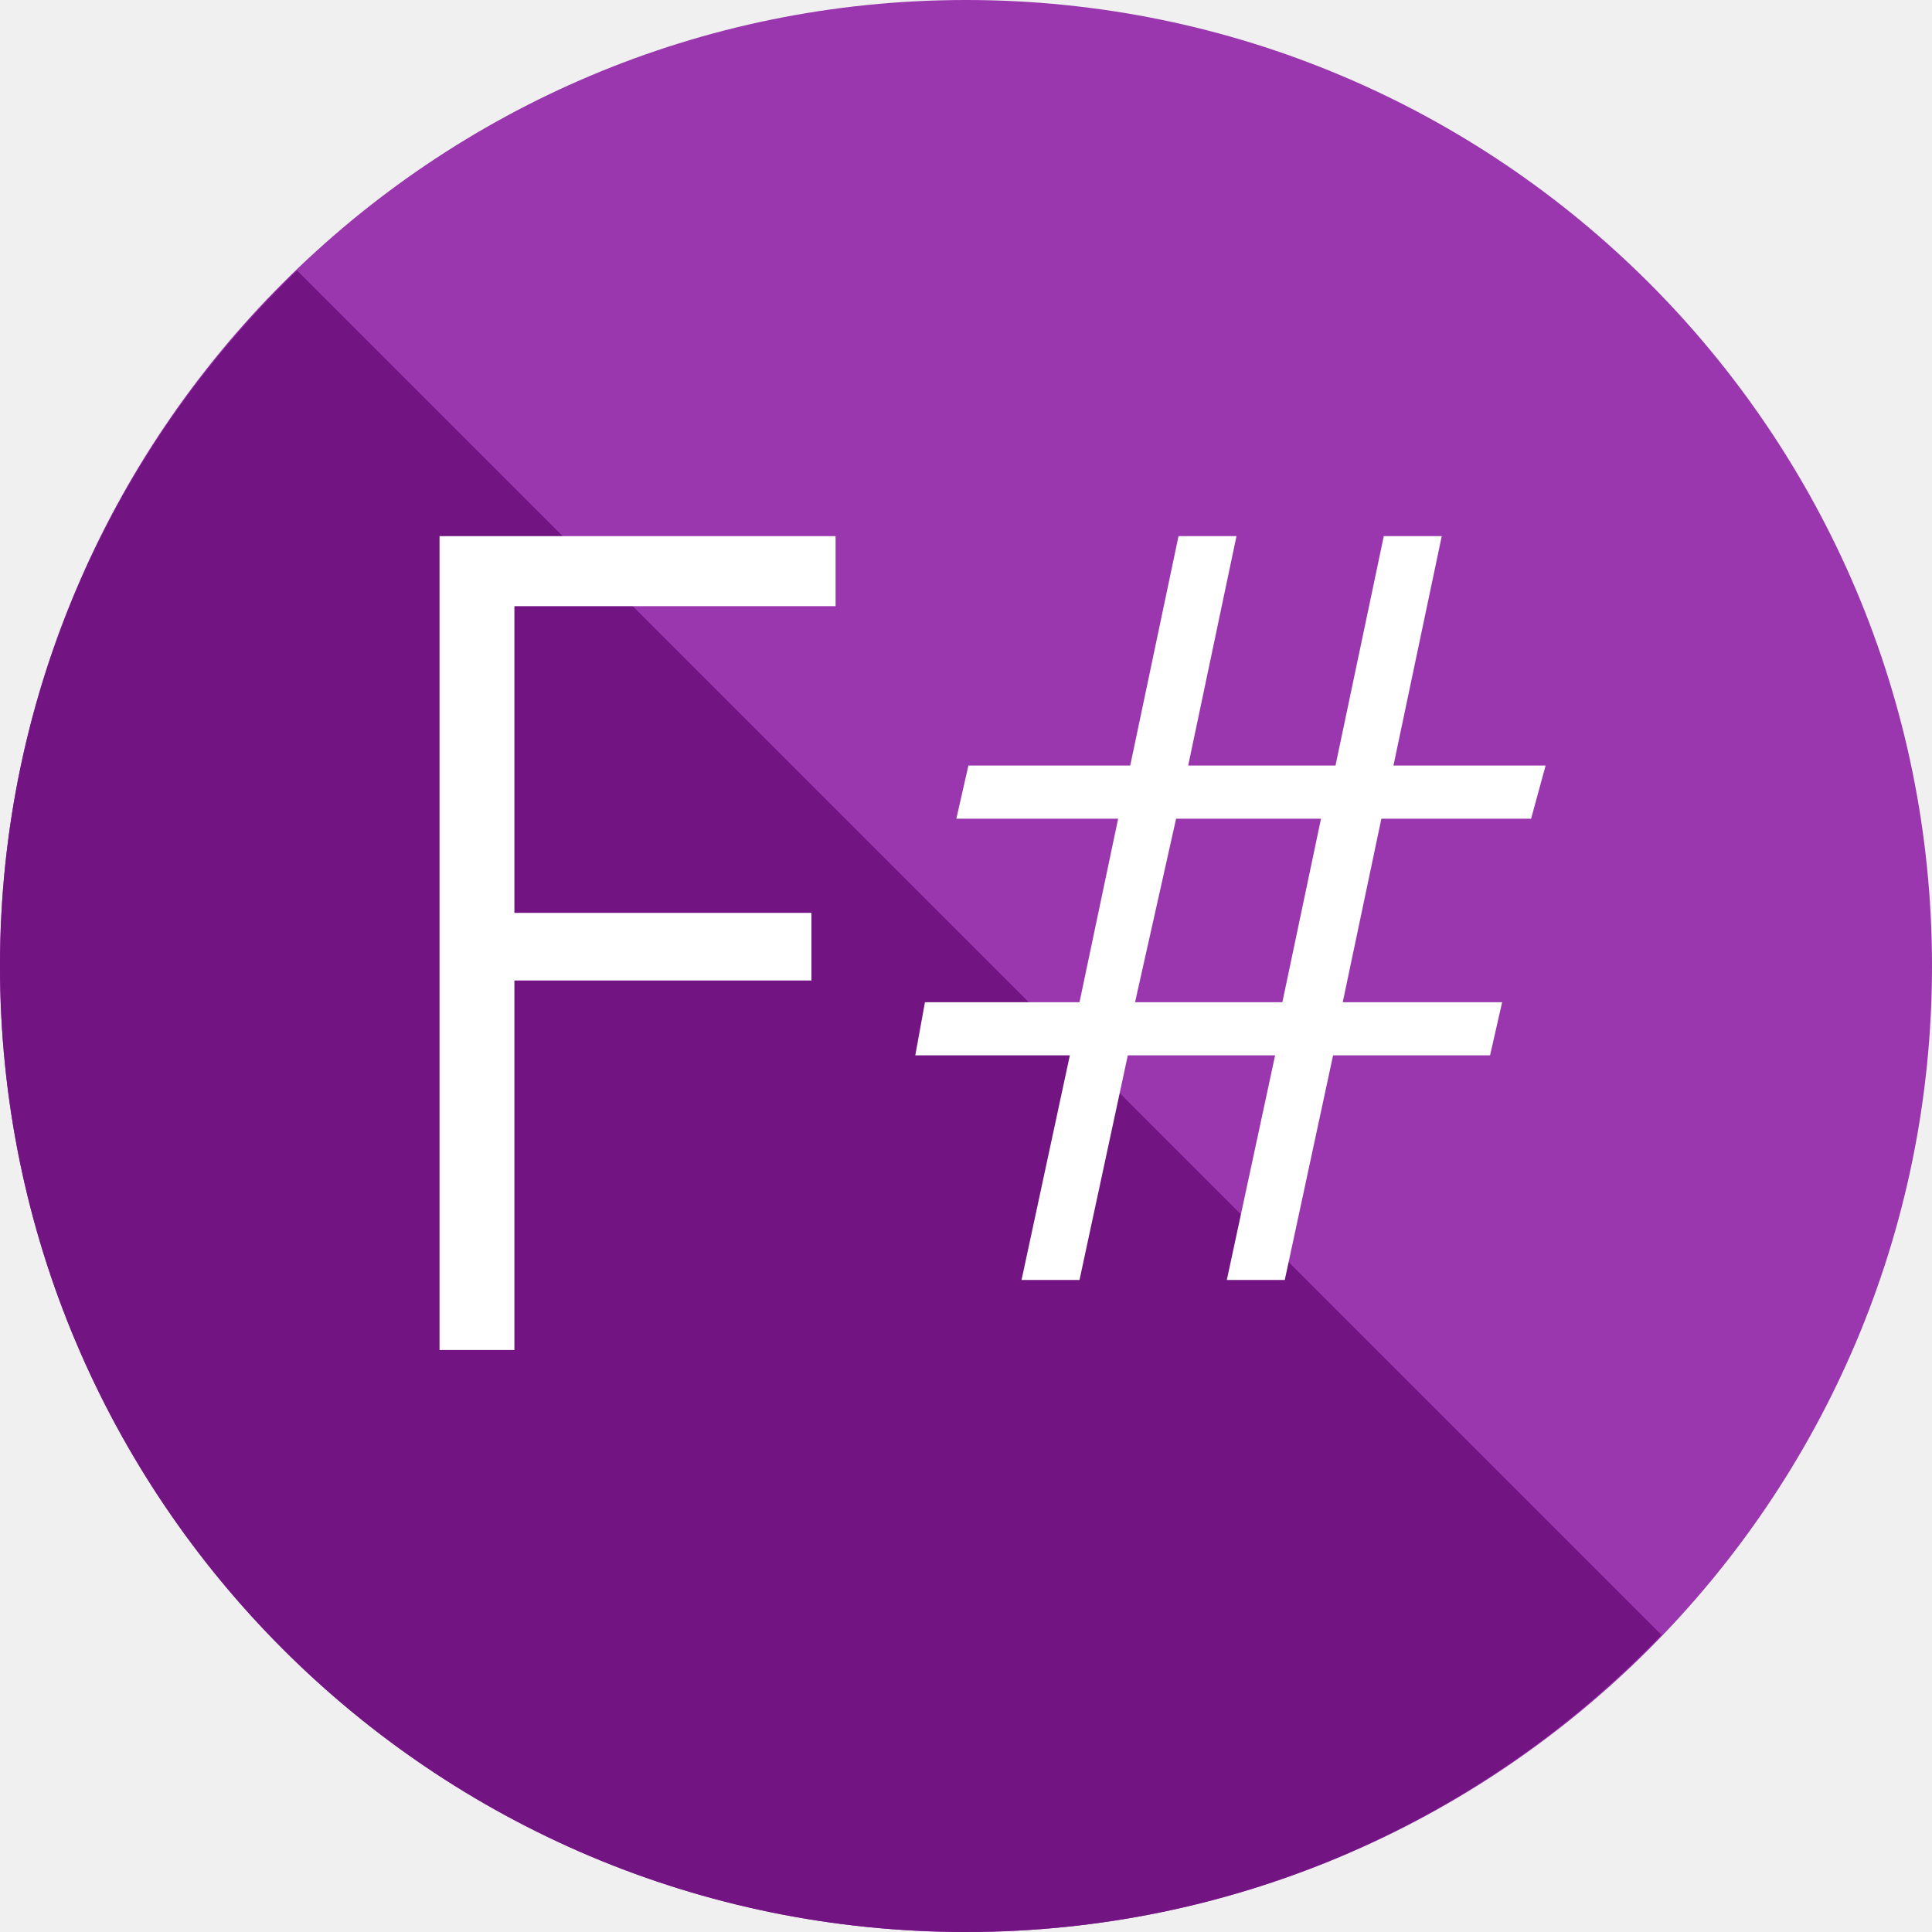
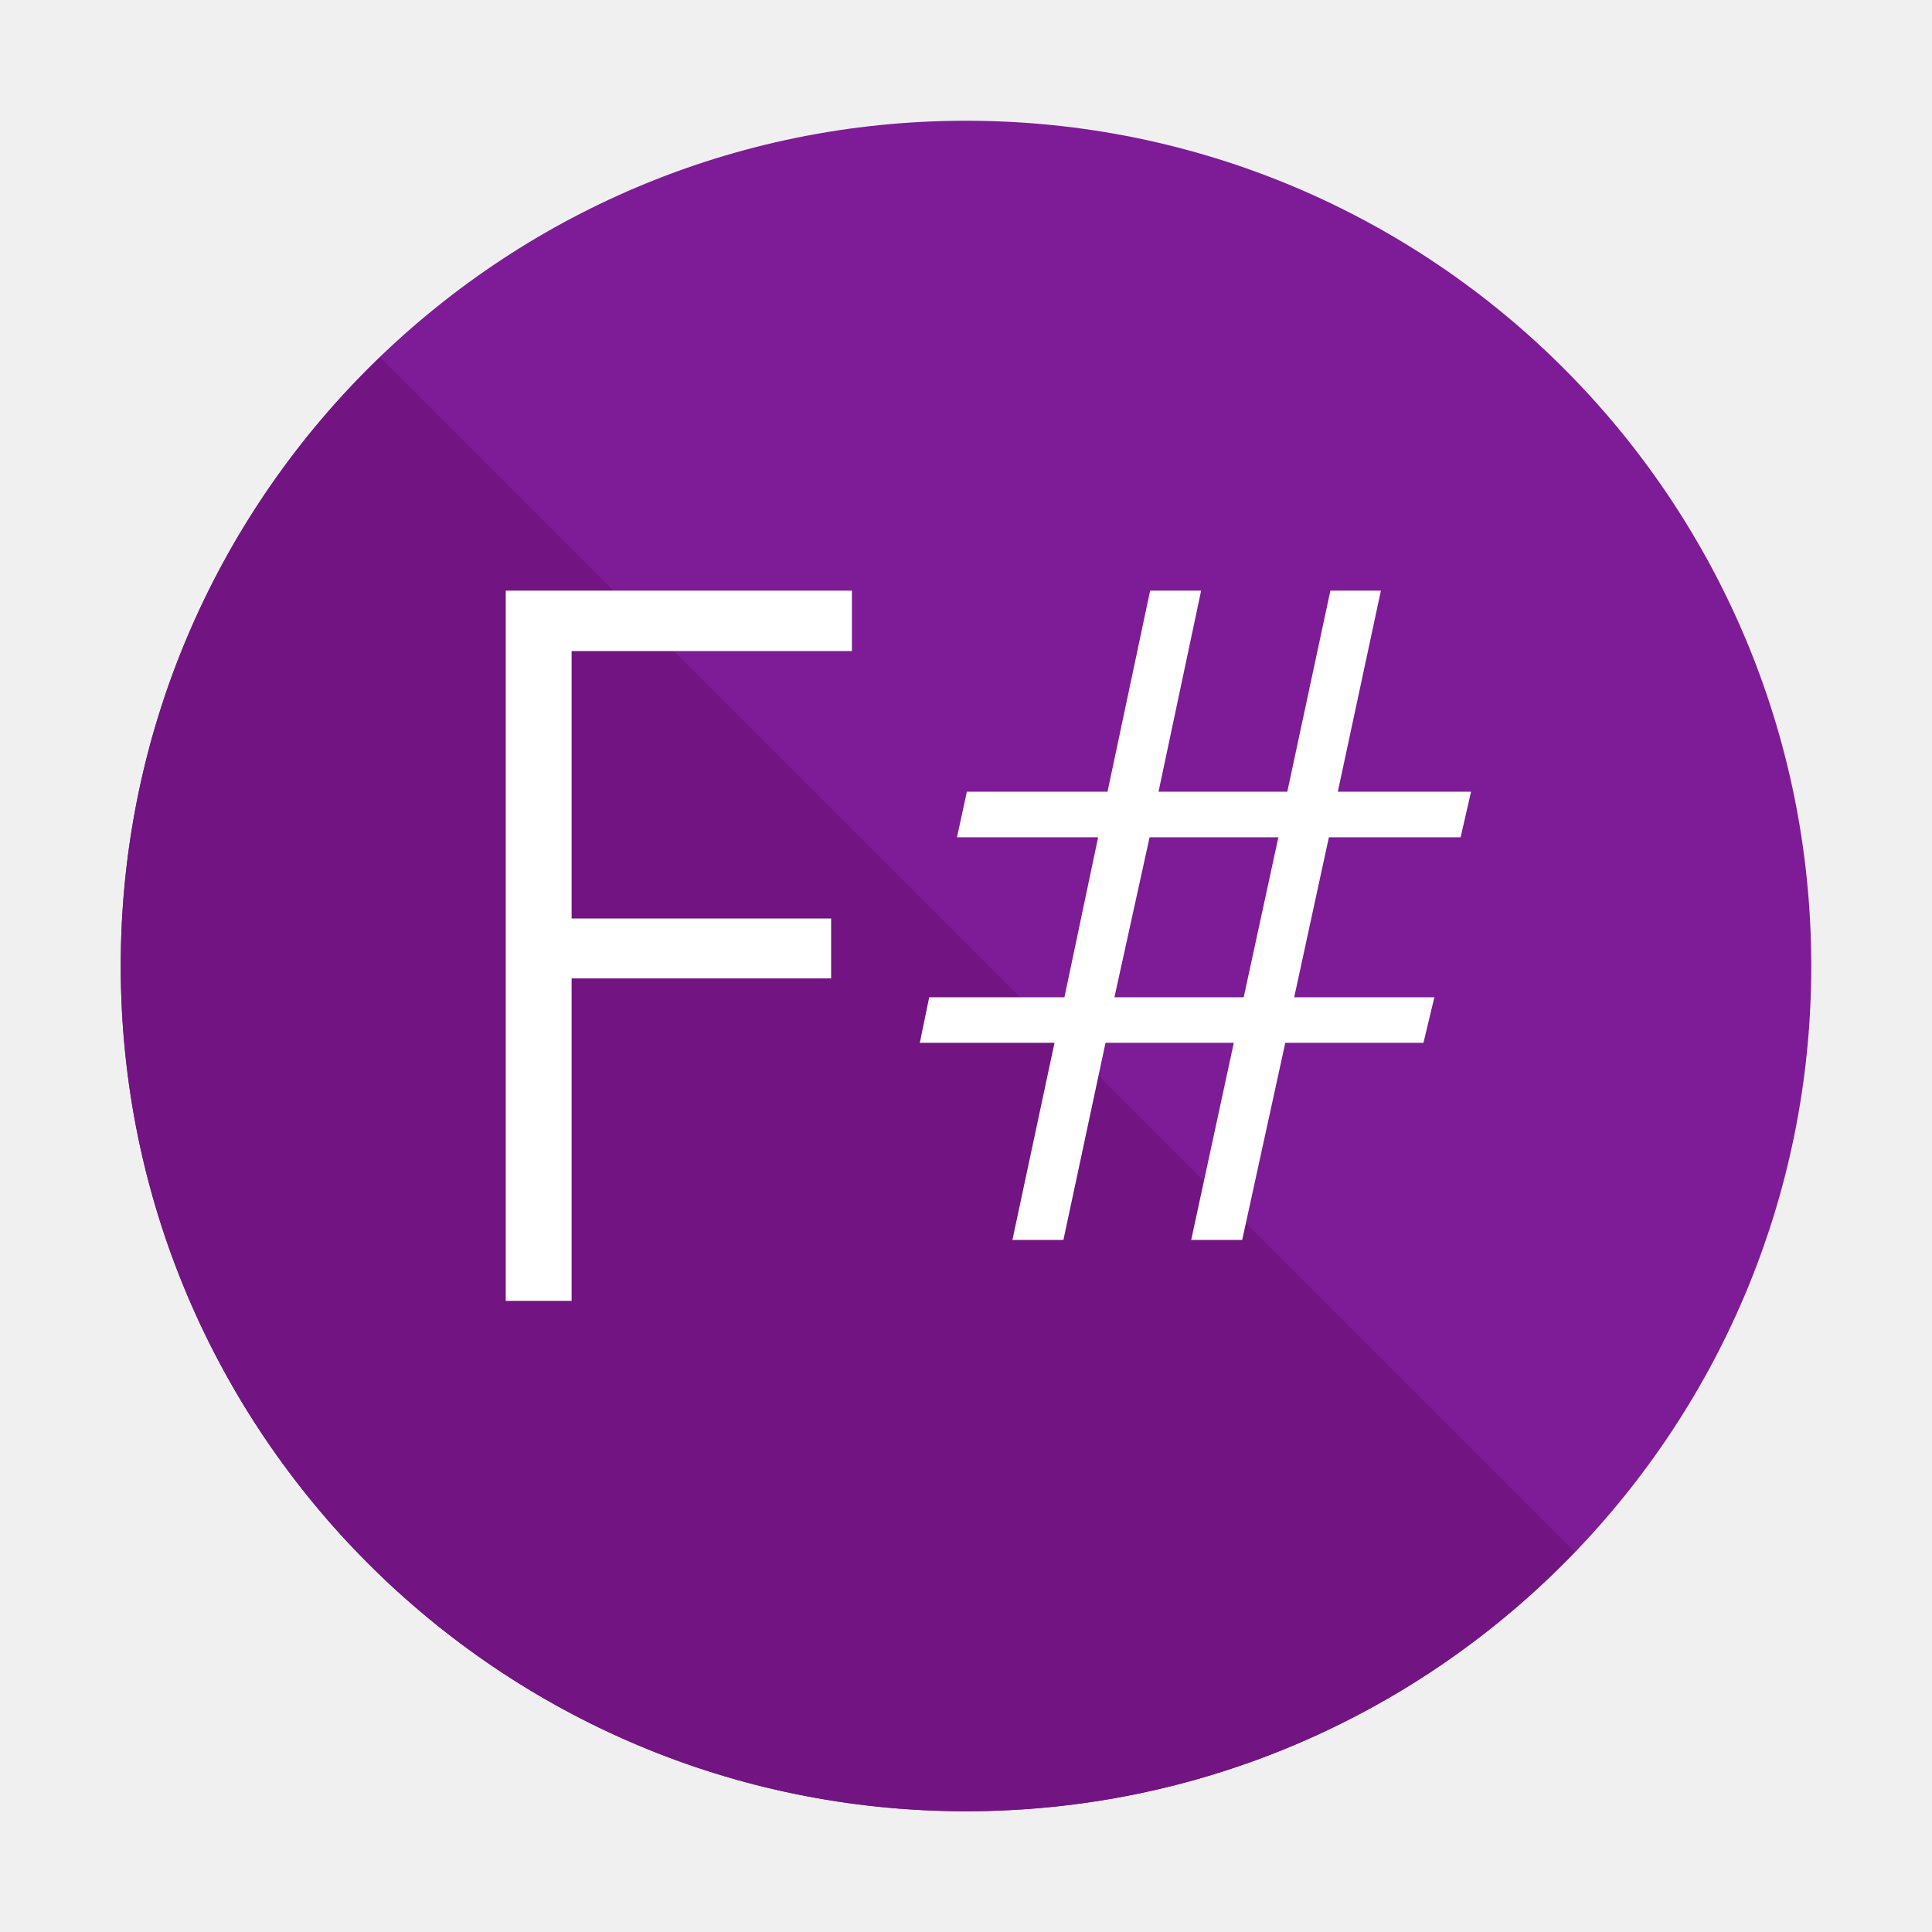
- <svg xmlns="http://www.w3.org/2000/svg" version="1.1" id="Layer_1" x="0px" y="0px" viewBox="0 0 80 80" style="enable-background:new 0 0 80 80;" xml:space="preserve">
-   <style type="text/css">
- 	.st0{fill:#73AA24;}
- 	.st1{fill:#05930C;}
- 	.st2{fill:#FFFFFF;}
- 	.st3{fill:#8B6AB1;}
- 	.st4{fill:#5C2D91;}
- 	.st5{fill:#2581BF;}
- 	.st6{fill:#004E8C;}
- 	.st7{fill:#9A37AF;}
- 	.st8{fill:#721481;}
- 	.st9{fill:#3498DB;}
- </style>
+ <svg xmlns="http://www.w3.org/2000/svg" version="1.1" id="Layer_1" x="0px" y="0px" width="80px" height="80px" viewBox="0 0 80 80" enable-background="new 0 0 80 80" xml:space="preserve">
  <g>
-     <circle class="st7" cx="40" cy="40" r="40" />
-     <path class="st8" d="M12.3,11.2C4.7,18.5,0,28.7,0,40c0,22.1,17.9,40,40,40c11.3,0,21.5-4.7,28.8-12.3L12.3,11.2z" />
+     <circle fill="#7E1B96" cx="40" cy="40" r="35" />
+     <path fill="#721481" d="M15.735,14.79C9.122,21.157,5,30.094,5,40c0,19.33,15.67,35,35,35c9.906,0,18.843-4.122,25.21-10.735   L15.735,14.79z" />
    <g>
-       <path class="st2" d="M21.3,25.1v12.7h12.3v2.8H21.3v15.3h-3.1V22.2h16.4v2.9H21.3z" />
-       <path class="st2" d="M63.4,33.9h-6.2l-1.6,7.6h6.6l-0.5,2.2h-6.5l-2,9.3h-2.4l2-9.3h-6.1l-2,9.3h-2.4l2-9.3h-6.4l0.4-2.2h6.4    l1.6-7.6h-6.7l0.5-2.2h6.7l2-9.5h2.4l-2,9.5h6.1l2-9.5h2.4l-2,9.5h6.3L63.4,33.9z M48.7,33.9L47,41.5h6.1l1.6-7.6H48.7z" />
+       <path fill="#FFFFFF" d="M23.669,26.959v11.074h10.746v2.481H23.669v13.351h-2.728V24.457h14.335v2.502H23.669z" />
+       <path fill="#FFFFFF" d="M60.481,34.67h-5.455l-1.436,6.624h5.804l-0.451,1.887h-5.722l-1.784,8.162h-2.112l1.764-8.162h-5.312    l-1.743,8.162h-2.112l1.743-8.162h-5.578l0.39-1.887h5.599l1.395-6.624h-5.845l0.41-1.887h5.824l1.764-8.326h2.112l-1.764,8.326    h5.332l1.784-8.326h2.092l-1.784,8.326h5.517L60.481,34.67z M47.602,34.67l-1.456,6.624h5.353l1.436-6.624H47.602z" />
    </g>
  </g>
</svg>
